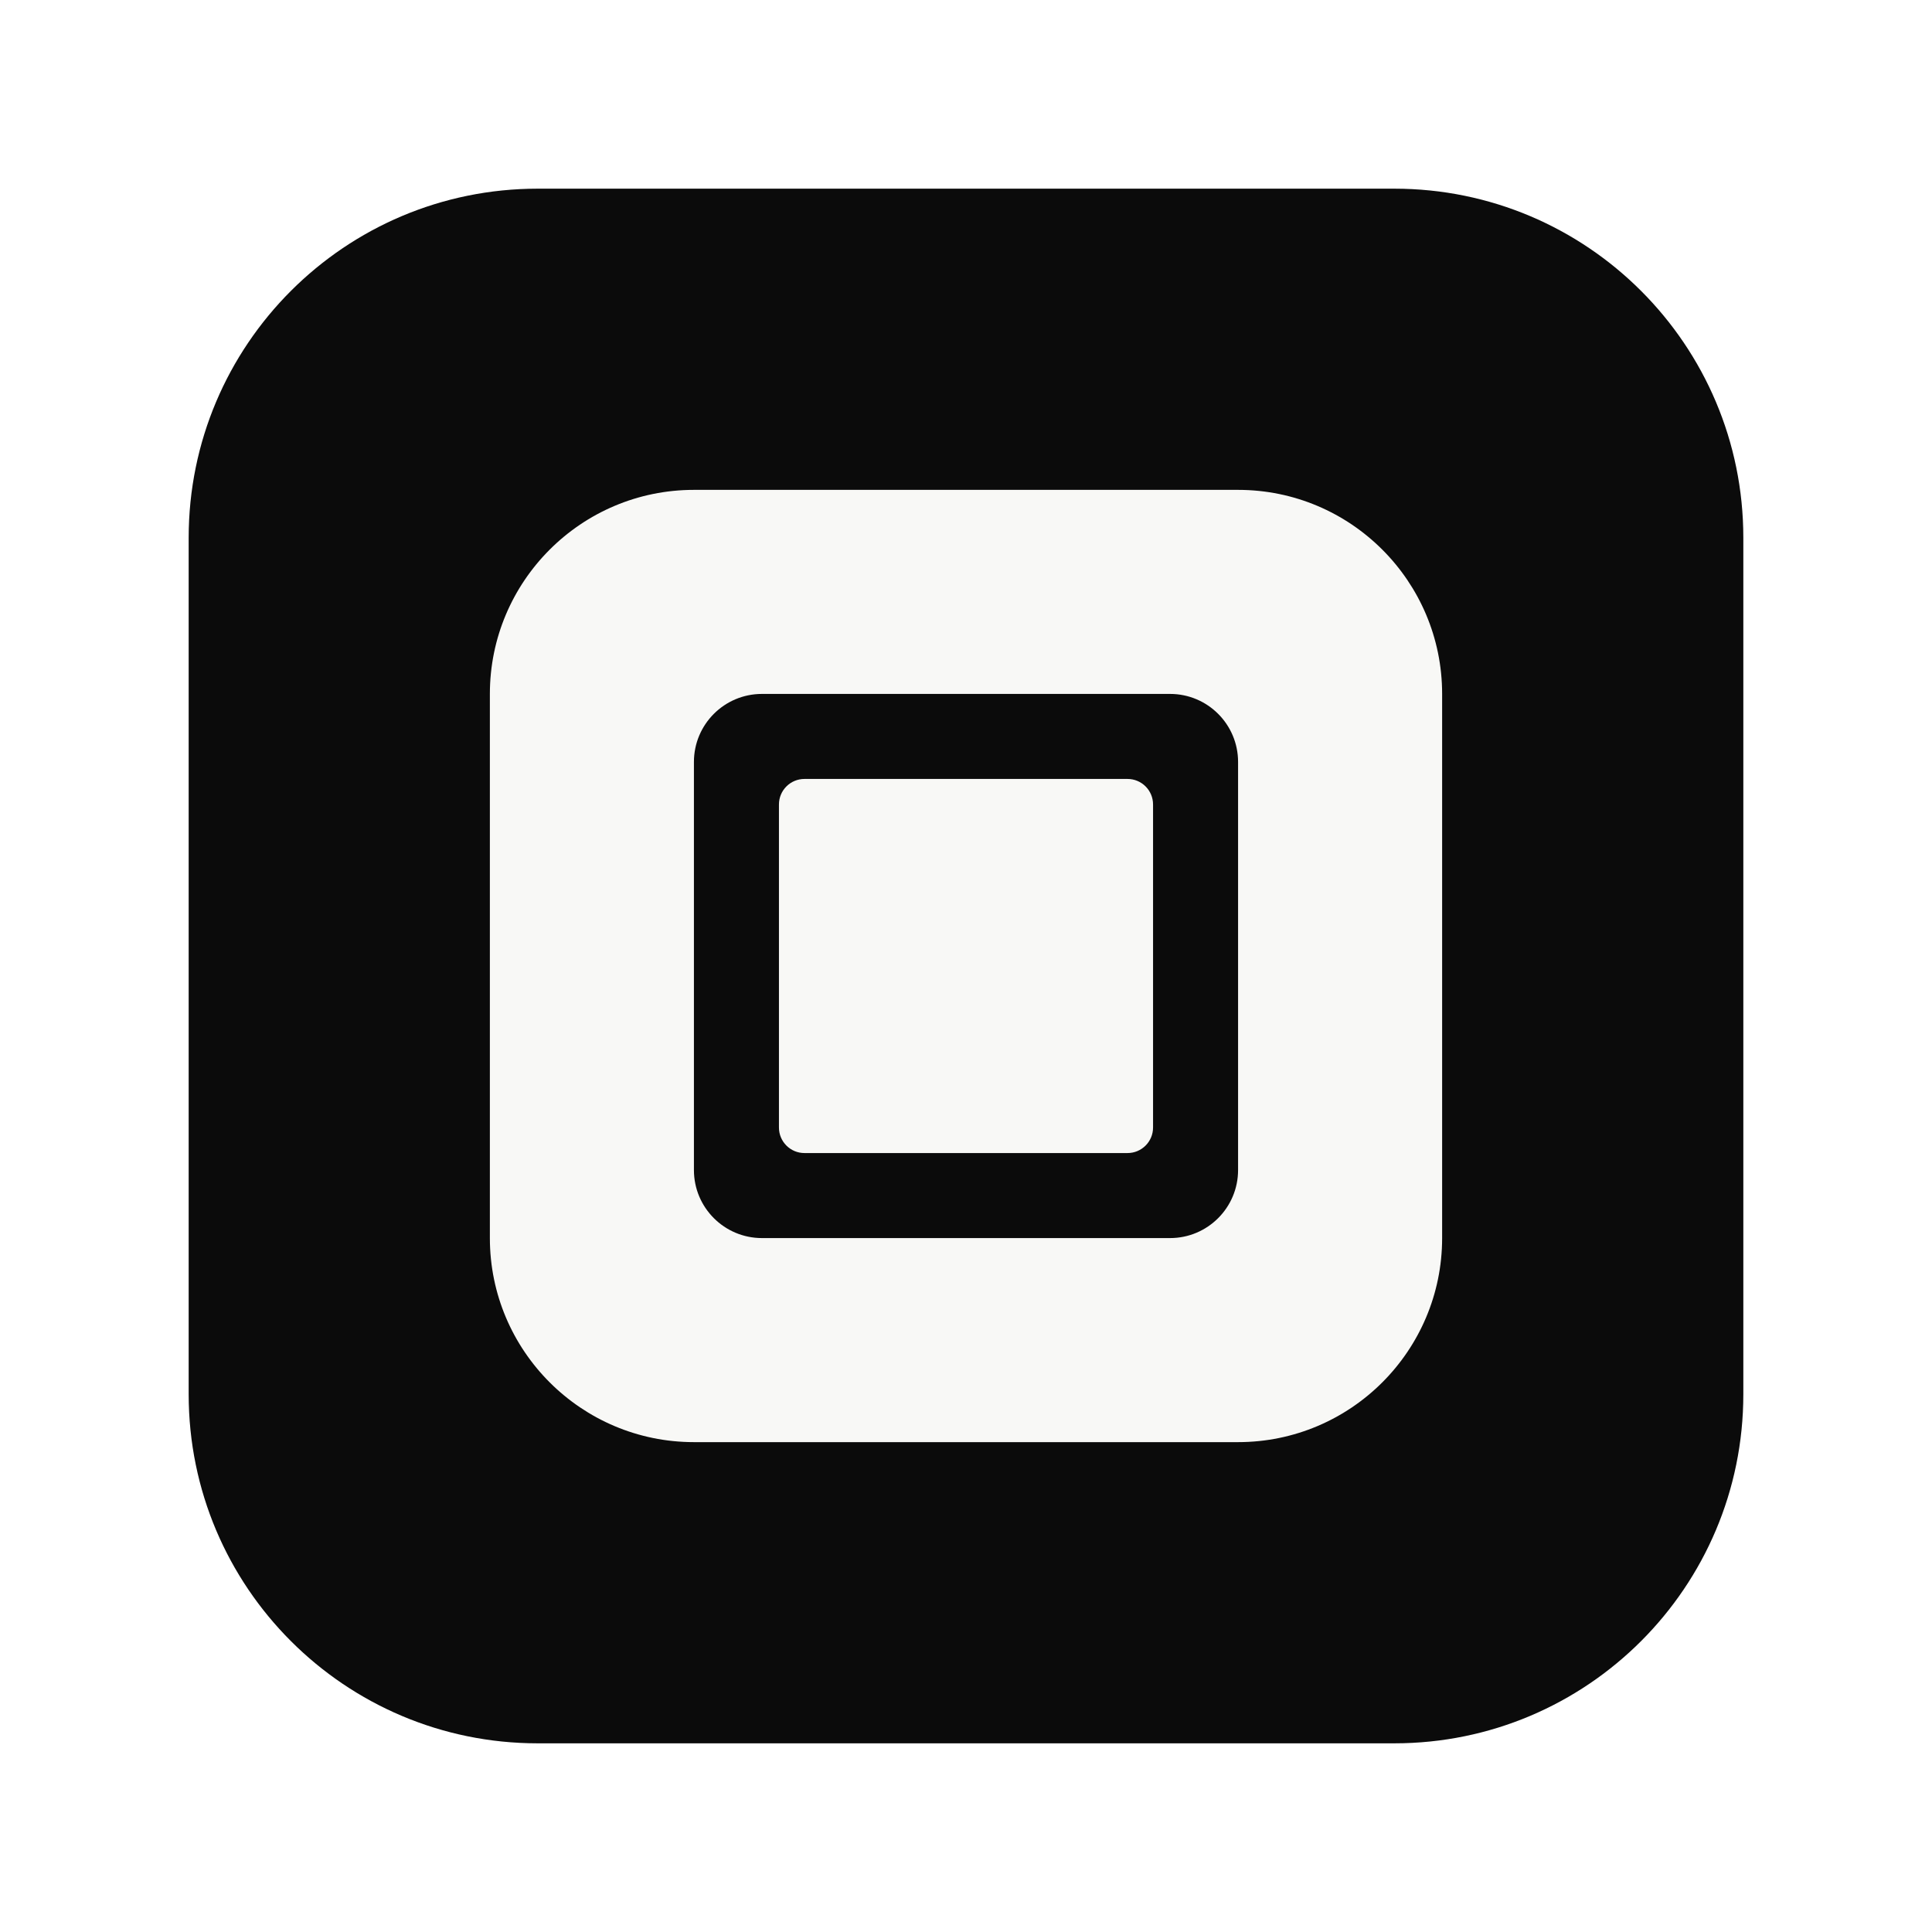
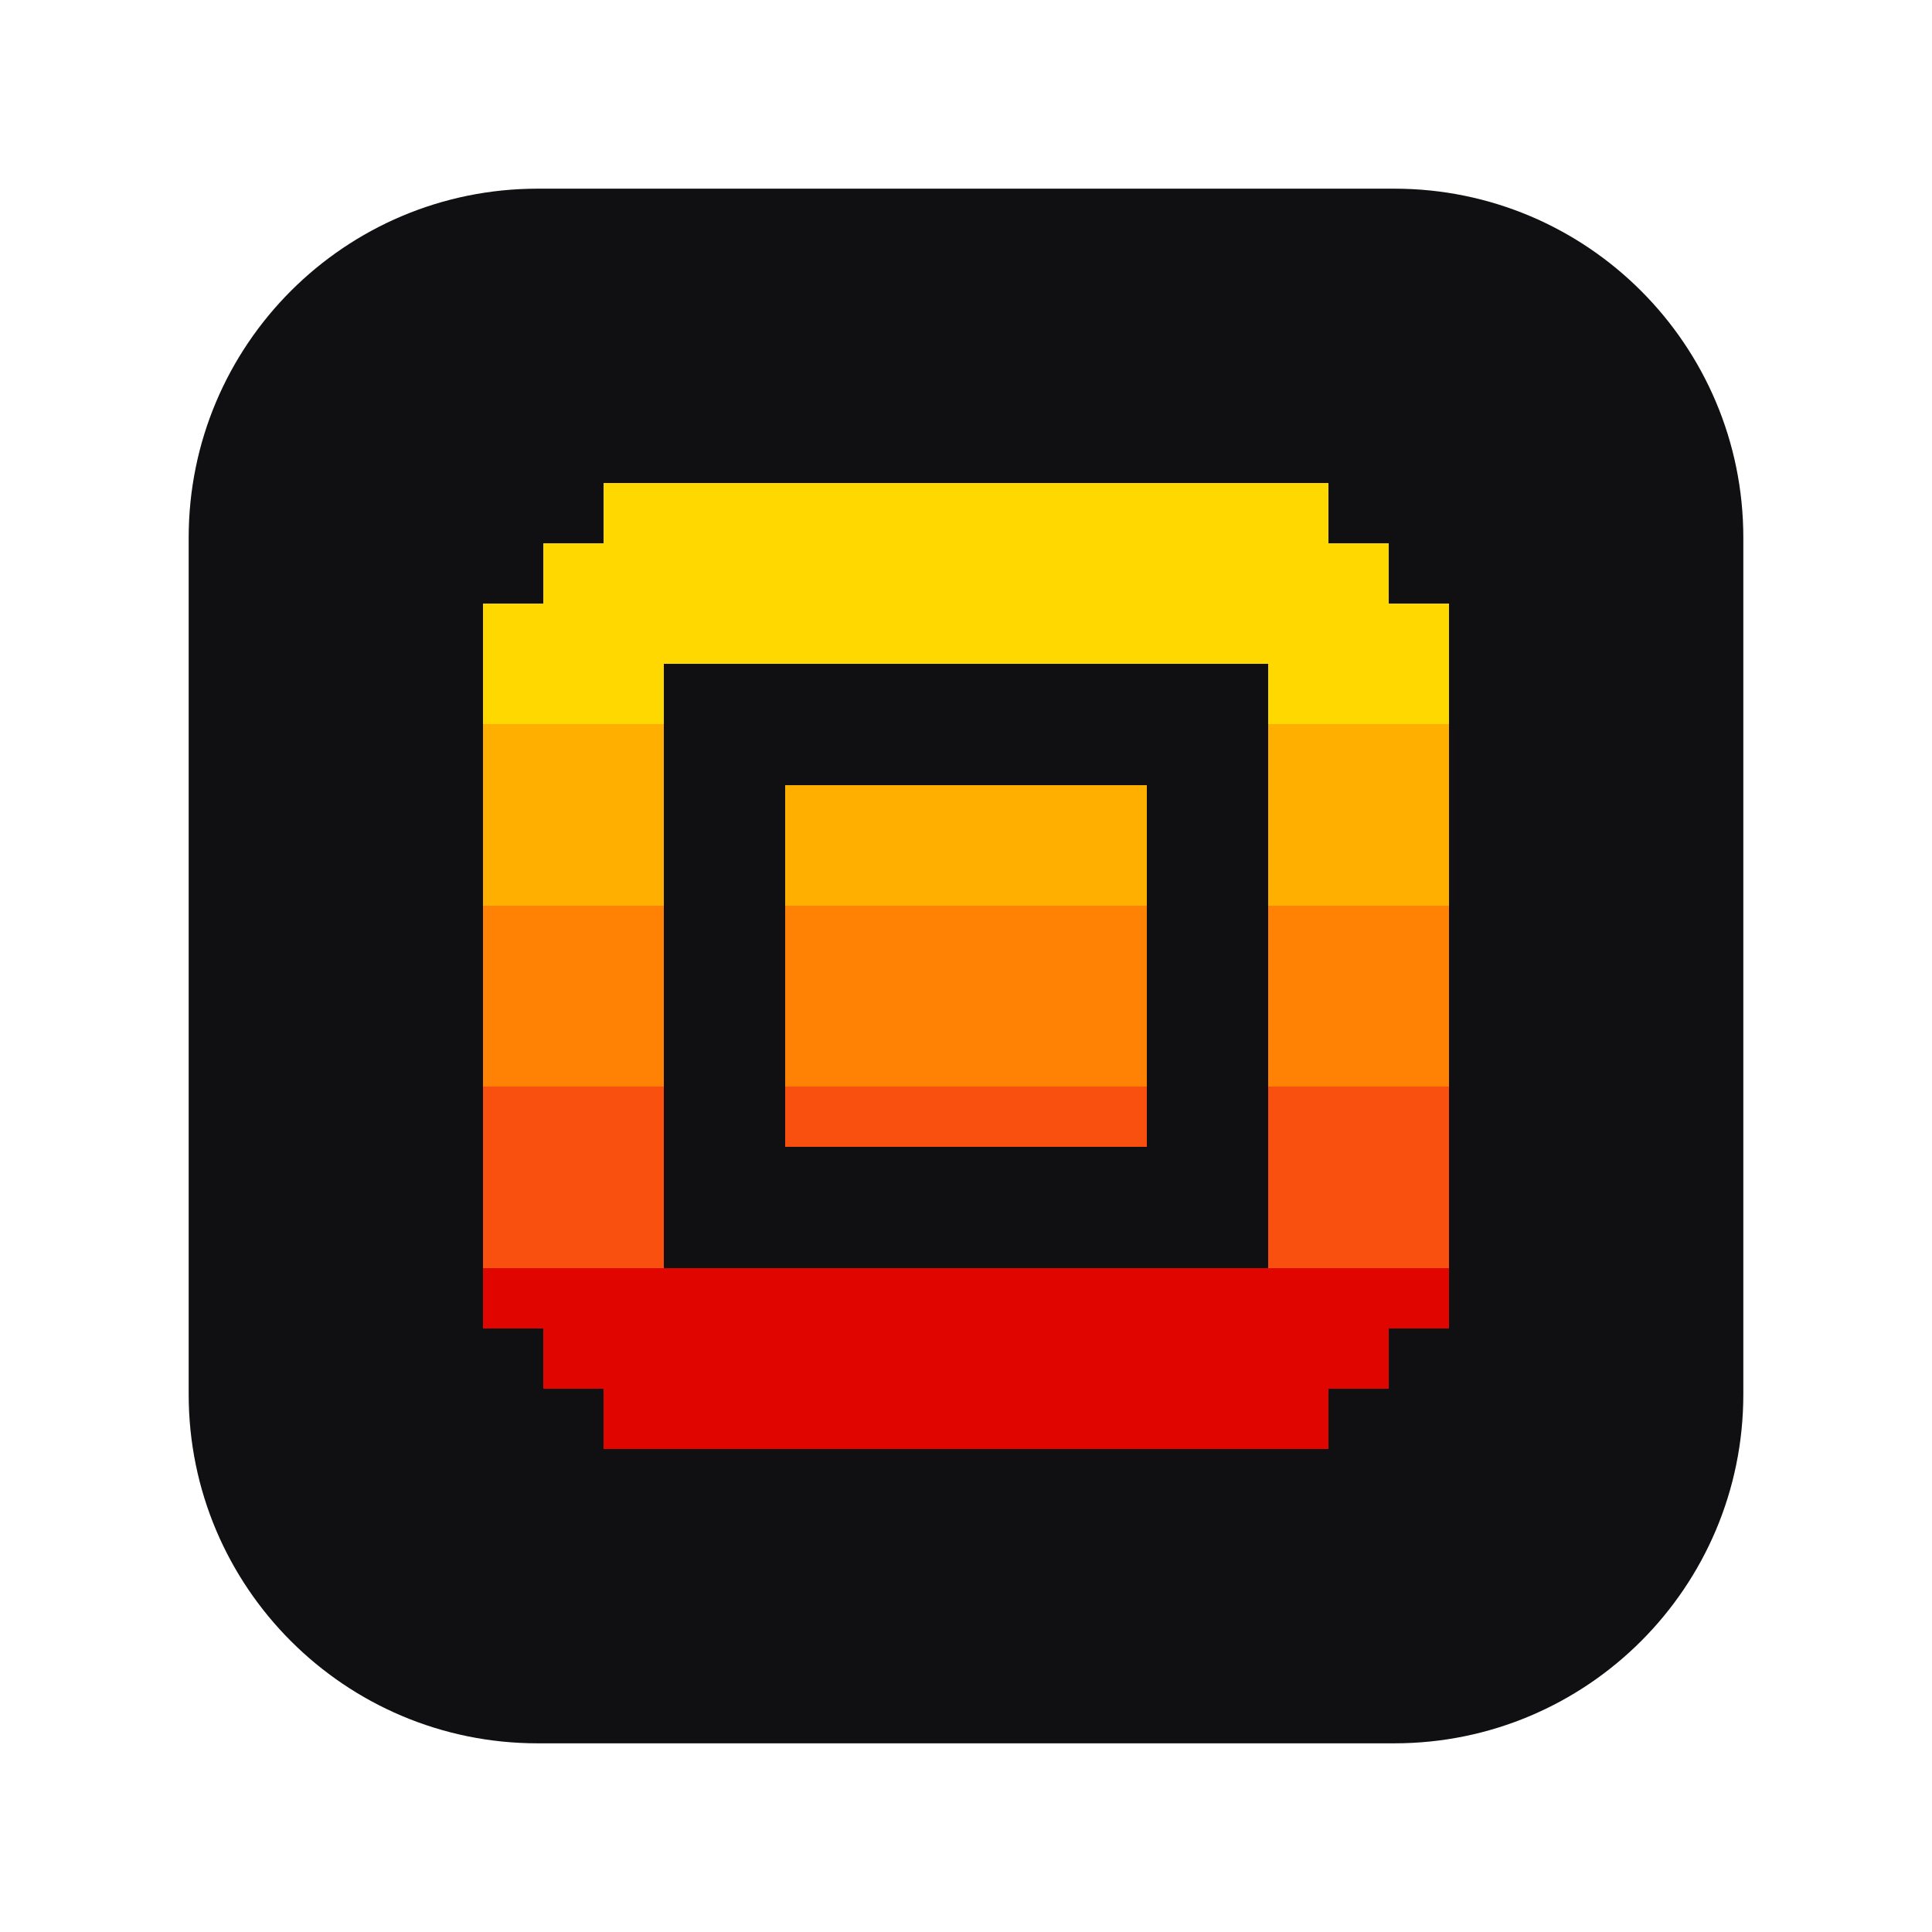
<svg xmlns="http://www.w3.org/2000/svg" viewBox="0 0 1024 1024">
-   <rect x="100" y="100" width="824" height="824" rx="185" fill="#0B0B0B" />
-   <g transform="translate(512 512) scale(0.5633) translate(-512 -512)">
-     <path fill-rule="evenodd" clip-rule="evenodd" fill="#F8F8F6" d="M256 64C150.02 64 64 150.02 64 256V768C64 873.98 150.02 960 256 960H768C873.98 960 960 873.98 960 768V256C960 150.02 873.98 64 768 64H256ZM320 256C284.654 256 256 284.654 256 320V704C256 739.346 284.654 768 320 768H704C739.346 768 768 739.346 768 704V320C768 284.654 739.346 256 704 256H320Z" />
-     <rect x="336" y="336" width="352" height="352" rx="24" ry="24" fill="#F8F8F6" />
+   <rect x="100" y="100" width="824" height="824" rx="185" fill="#101013" />
+   <g transform="translate(256.0 256.0) scale(32.0)" shape-rendering="crispEdges">
+     <path fill="#FFD800" d="M2 0h1v1h-1zM3 0h1v1h-1zM4 0h1v1h-1zM5 0h1v1h-1zM6 0h1v1h-1zM7 0h1v1h-1zM8 0h1v1h-1zM9 0h1v1h-1zM10 0h1v1h-1zM11 0h1v1h-1zM12 0h1v1h-1zM13 0h1v1h-1zM1 1h1v1h-1zM2 1h1v1h-1zM3 1h1v1h-1zM4 1h1v1h-1zM5 1h1v1h-1zM6 1h1v1h-1zM7 1h1v1h-1zM8 1h1v1h-1zM9 1h1v1h-1zM10 1h1v1h-1zM11 1h1v1h-1zM12 1h1v1h-1zM13 1h1v1h-1zM14 1h1v1h-1zM0 2h1v1h-1zM1 2h1v1h-1zM2 2h1v1h-1zM3 2h1v1h-1zM4 2h1v1h-1zM5 2h1v1h-1zM6 2h1v1h-1zM7 2h1v1h-1zM8 2h1v1h-1zM9 2h1v1h-1zM10 2h1v1h-1zM11 2h1v1h-1zM12 2h1v1h-1zM13 2h1v1h-1zM14 2h1v1h-1zM15 2h1v1h-1zM0 3h1v1h-1zM1 3h1v1h-1zM2 3h1v1h-1zM13 3h1v1h-1zM14 3h1v1h-1zM15 3h1v1h-1z" />
+     <path fill="#FFAF00" d="M0 4h1v1h-1zM1 4h1v1h-1zM2 4h1v1h-1zM13 4h1v1h-1zM14 4h1v1h-1zM15 4h1v1h-1zM0 5h1v1h-1zM1 5h1v1h-1zM2 5h1v1h-1zM5 5h1v1h-1zM6 5h1v1h-1zM7 5h1v1h-1zM8 5h1v1h-1zM9 5h1v1h-1zM10 5h1v1h-1zM13 5h1v1h-1zM14 5h1v1h-1zM15 5h1v1h-1zM0 6h1v1h-1zM1 6h1v1h-1zM2 6h1v1h-1zM5 6h1v1h-1zM6 6h1v1h-1zM7 6h1v1h-1zM8 6h1v1h-1zM9 6h1v1h-1zM10 6h1v1h-1zM13 6h1v1h-1zM14 6h1v1h-1zM15 6h1v1h-1z" />
+     <path fill="#FF8205" d="M0 7h1v1h-1zM1 7h1v1h-1zM2 7h1v1h-1zM5 7h1v1h-1zM6 7h1v1h-1zM7 7h1v1h-1zM8 7h1v1h-1zM9 7h1v1h-1zM10 7h1v1h-1zM13 7h1v1h-1zM14 7h1v1h-1zM15 7h1v1h-1zM0 8h1v1h-1zM1 8h1v1h-1zM2 8h1v1h-1zM5 8h1v1h-1zM6 8h1v1h-1zM7 8h1v1h-1zM8 8h1v1h-1zM9 8h1v1h-1zM10 8h1v1h-1zM13 8h1v1h-1zM14 8h1v1h-1zM15 8h1v1h-1zM0 9h1v1h-1zM1 9h1v1h-1zM2 9h1v1h-1zM5 9h1v1h-1zM6 9h1v1h-1zM7 9h1v1h-1zM8 9h1v1h-1zM9 9h1v1h-1zM10 9h1v1h-1zM13 9h1v1h-1zM14 9h1v1h-1zM15 9h1v1h-1z" />
+     <path fill="#FA500F" d="M0 10h1v1h-1zM1 10h1v1h-1zM2 10h1v1h-1zM5 10h1v1h-1zM6 10h1v1h-1zM7 10h1v1h-1zM8 10h1v1h-1zM9 10h1v1h-1zM10 10h1v1h-1zM13 10h1v1h-1zM14 10h1v1h-1zM15 10h1v1h-1zM0 11h1v1h-1zM1 11h1v1h-1zM2 11h1v1h-1zM13 11h1v1h-1zM14 11h1v1h-1zM15 11h1v1h-1zM0 12h1v1h-1zM1 12h1v1h-1zM2 12h1v1h-1zM13 12h1v1h-1zM14 12h1v1h-1zM15 12h1v1h-1z" />
+     <path fill="#E10500" d="M0 13h1v1h-1zM1 13h1v1h-1zM2 13h1v1h-1zM3 13h1v1h-1zM4 13h1v1h-1zM5 13h1v1h-1zM6 13h1v1h-1zM7 13h1v1h-1zM8 13h1v1h-1zM9 13h1v1h-1zM10 13h1v1h-1zM11 13h1v1h-1zM12 13h1v1h-1zM13 13h1v1h-1zM14 13h1v1h-1zM15 13h1v1h-1zM1 14h1v1h-1zM2 14h1v1h-1zM3 14h1v1h-1zM4 14h1v1h-1zM5 14h1v1h-1zM6 14h1v1h-1zM7 14h1v1h-1zM8 14h1v1h-1zM9 14h1v1h-1zM10 14h1v1h-1zM11 14h1v1h-1zM12 14h1v1h-1zM13 14h1v1h-1zM14 14h1v1h-1zM2 15h1v1h-1zM3 15h1v1h-1zM4 15h1v1h-1zM5 15h1v1h-1zM6 15h1v1h-1zM7 15h1v1h-1zM8 15h1v1h-1zM9 15h1v1h-1zM10 15h1v1h-1zM11 15h1v1h-1zM12 15h1v1h-1zM13 15h1v1h-1z" />
  </g>
</svg>
